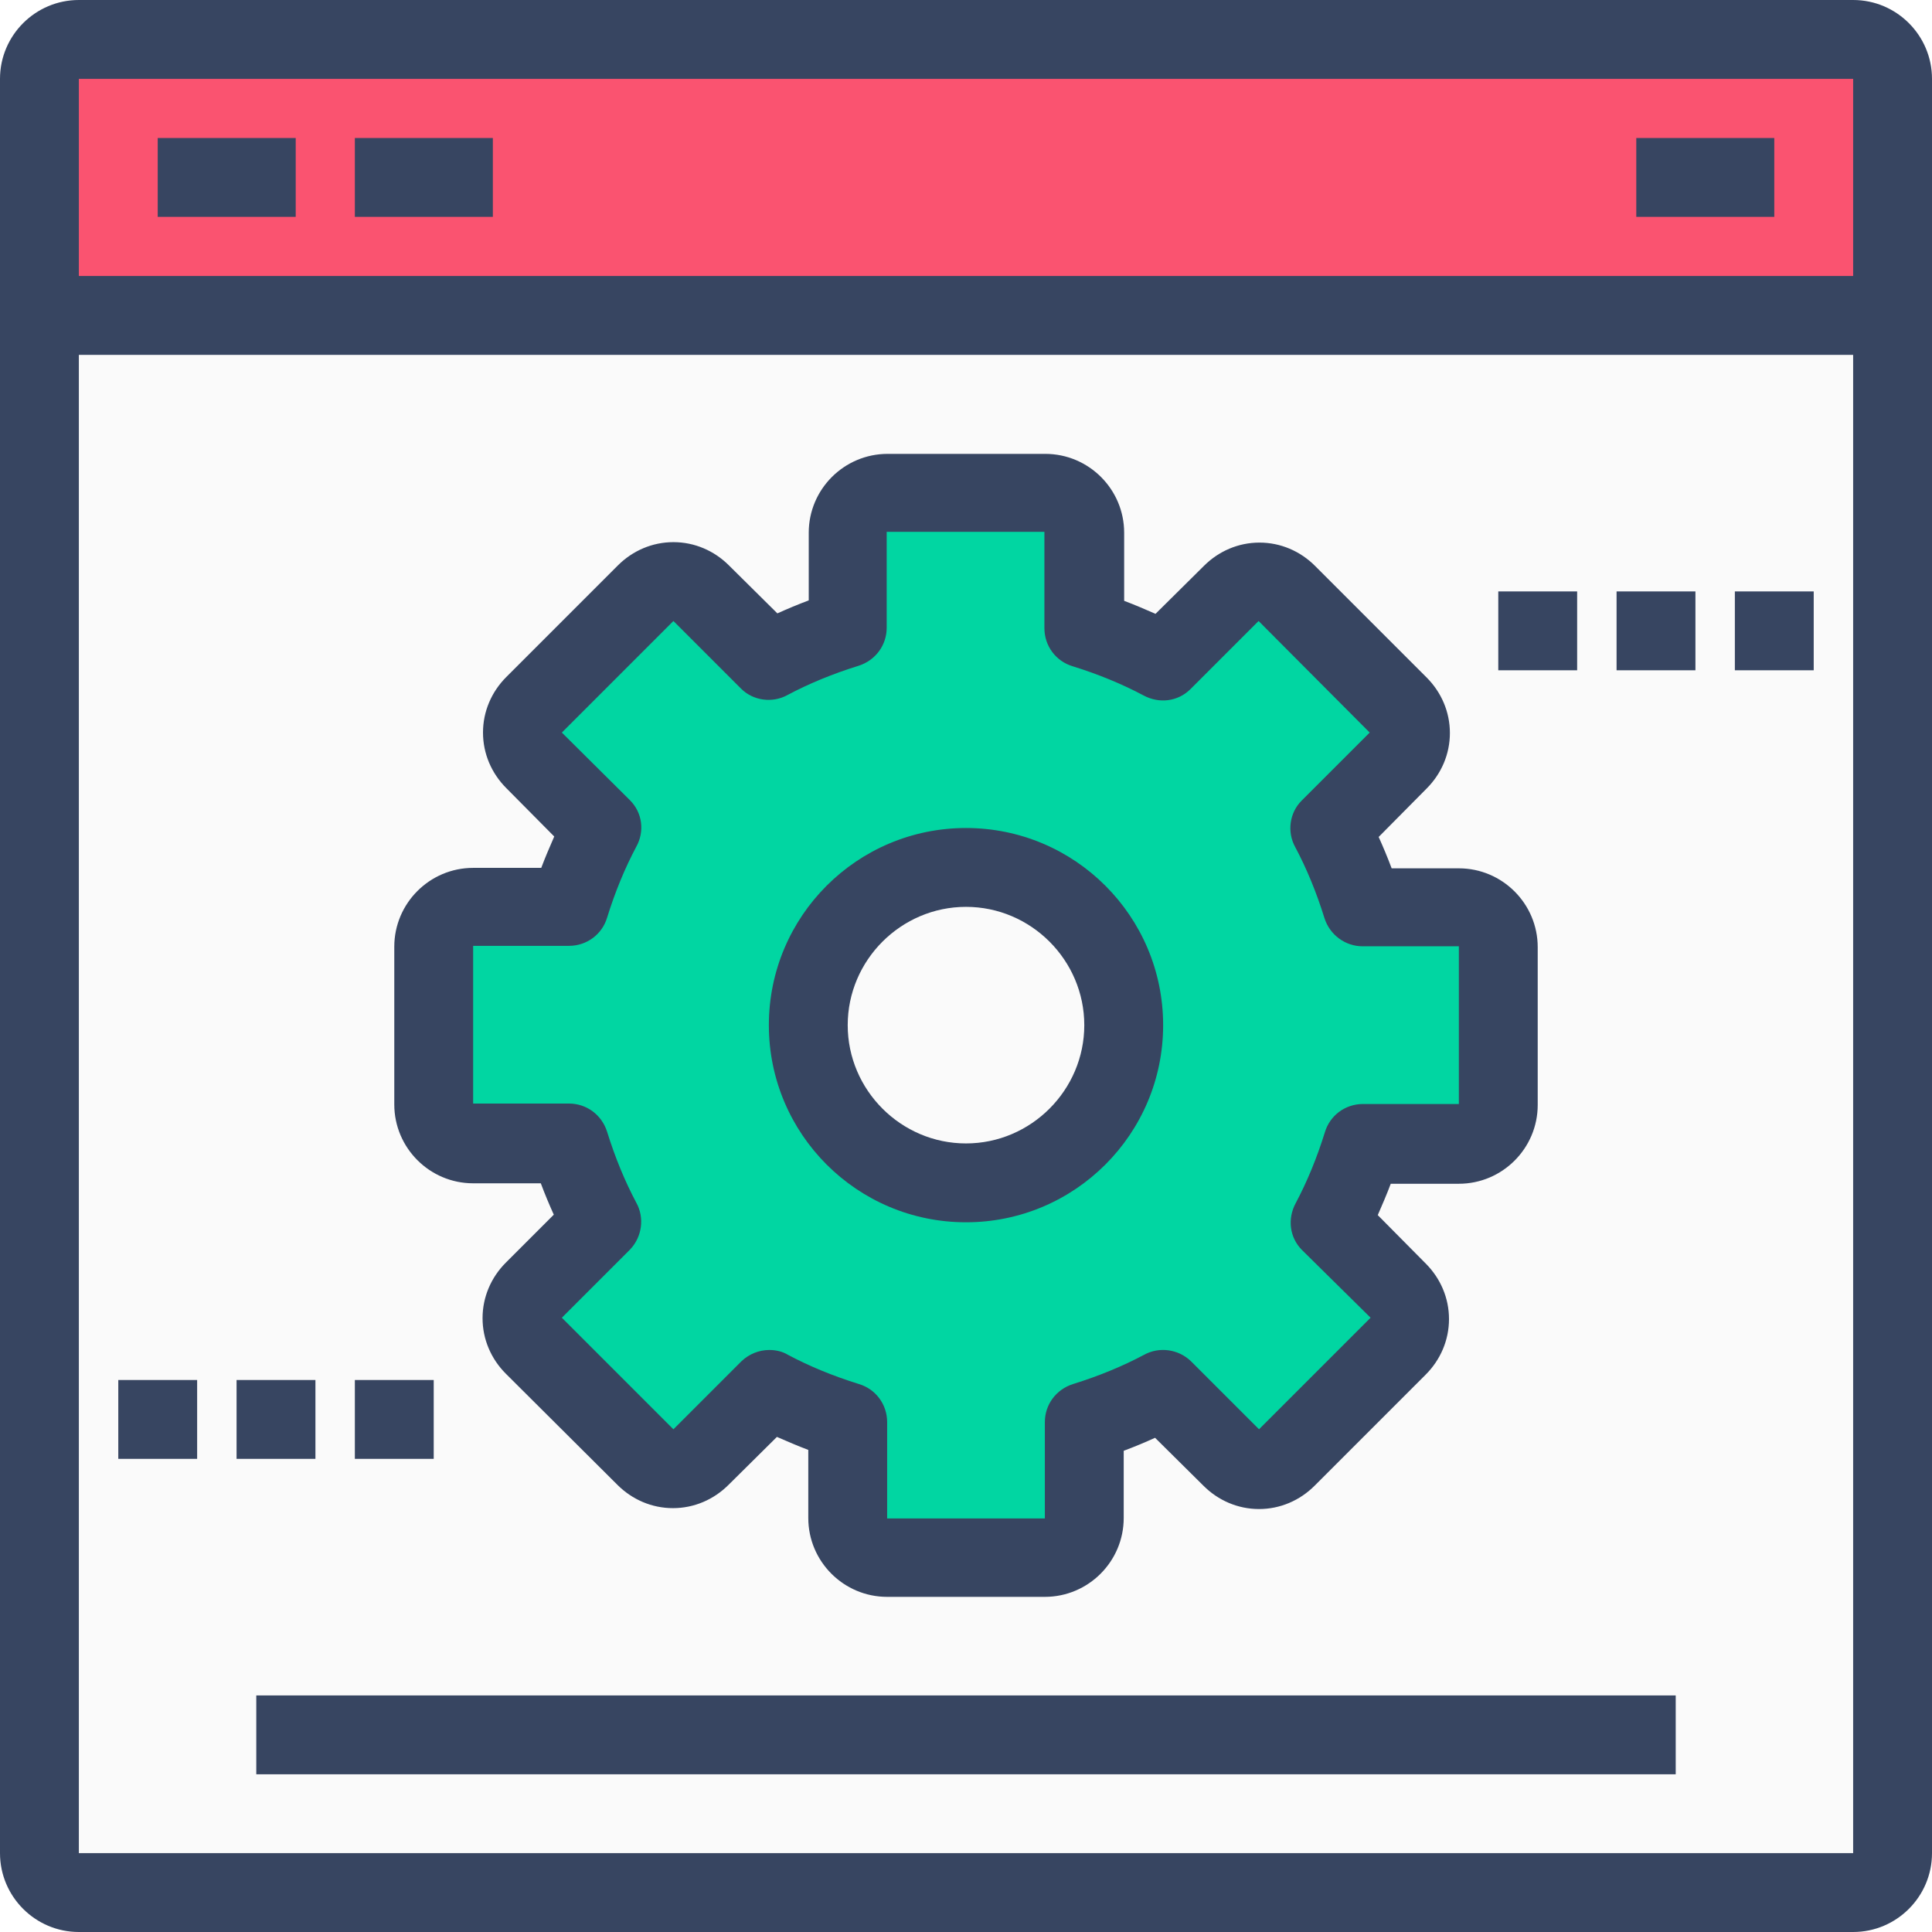
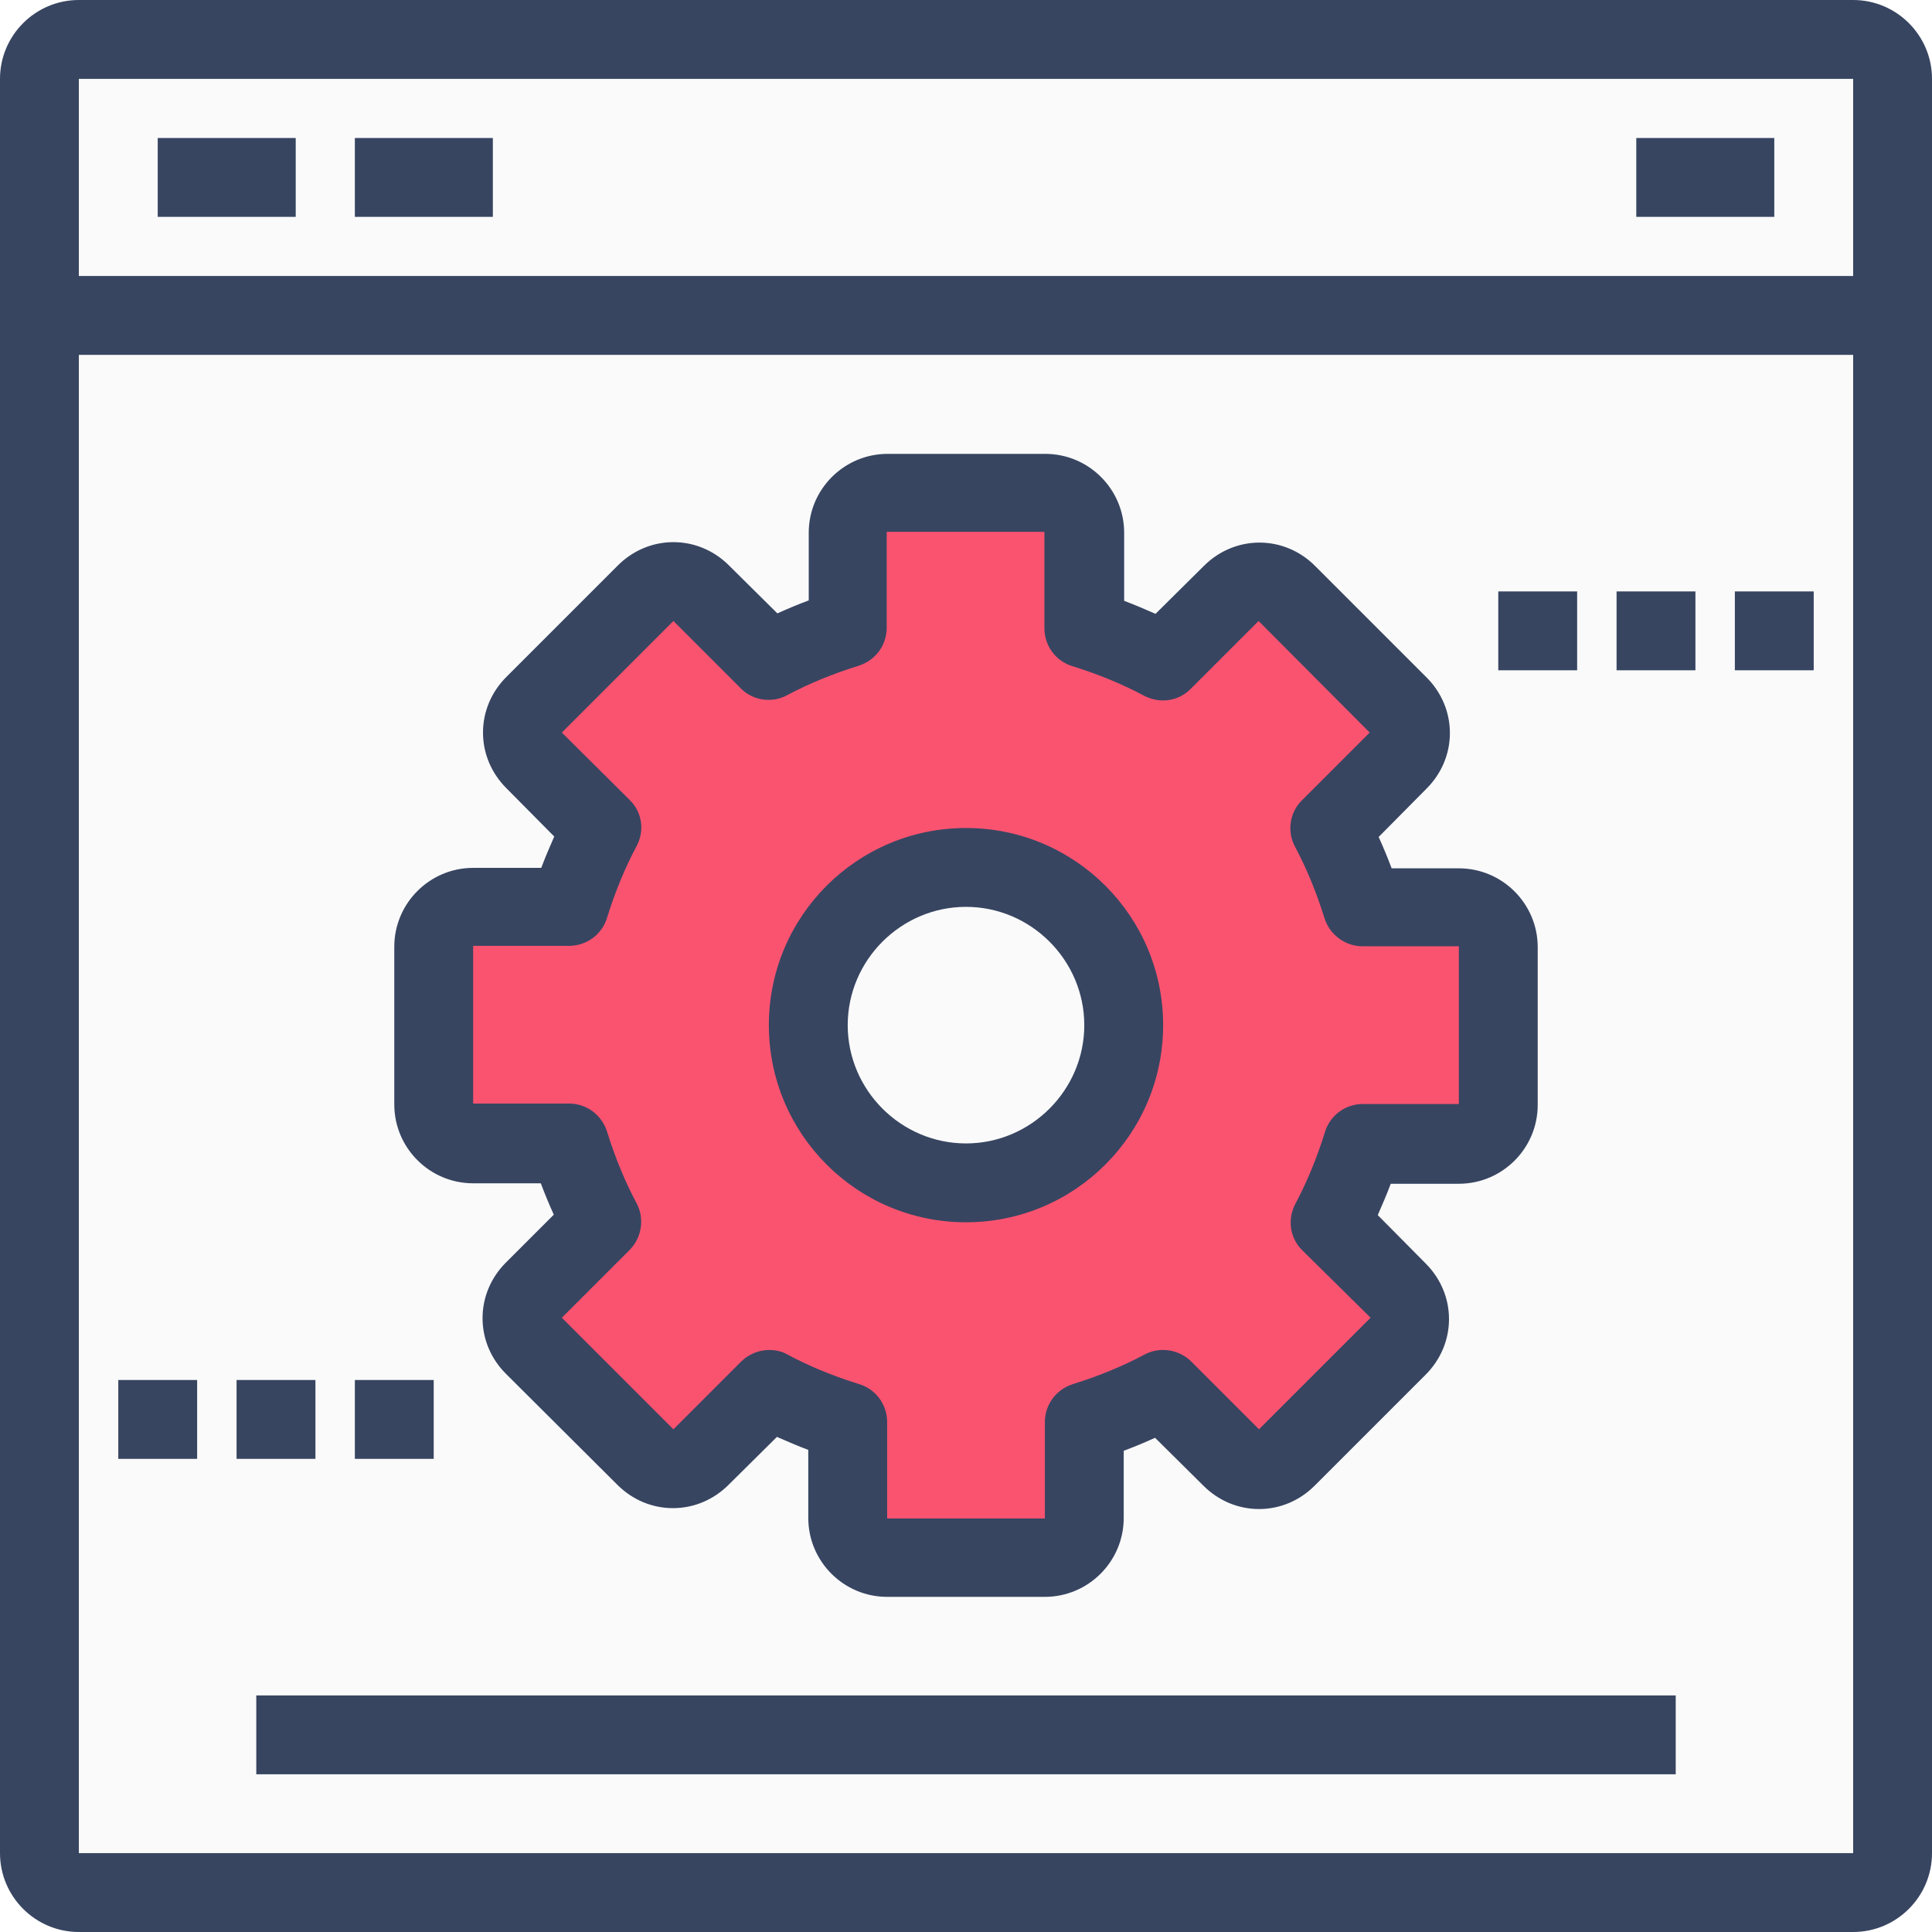
<svg xmlns="http://www.w3.org/2000/svg" version="1.1" id="Layer_1" x="0px" y="0px" viewBox="16 -15.2 431.2 431.2" style="enable-background:new 16 -15.2 431.2 431.2;" xml:space="preserve">
  <style type="text/css">
	.st0{fill:#FAFAFA;}
- 	.st1{fill:#FA5370;}
- 	.st2{fill:#374561;}
- 	.st3{fill:#01D6A2;}
+ 	.st1{fill:#374561;}
+ 	.st2{fill:#FA5370;}
</style>
  <g>
    <path class="st0" d="M438.4,55.2v343.2c0,4.8-4,8.8-8.8,8.8h-396c-4.8,0-8.8-4-8.8-8.8V55.2H438.4z" />
-     <path class="st1" d="M438.4,2.4v52.8H24.8V2.4c0-4.8,4-8.8,8.8-8.8h396C434.4-6.4,438.4-2.4,438.4,2.4L438.4,2.4z" />
-     <path class="st2" d="M429.6-15.2h-396C23.9-15.2,16-7.3,16,2.4v396c0,9.7,7.9,17.6,17.6,17.6h396c9.7,0,17.6-7.9,17.6-17.6V2.4   C447.2-7.3,439.3-15.2,429.6-15.2L429.6-15.2z M429.6,2.4v44h-396v-44C33.6,2.4,429.6,2.4,429.6,2.4z M33.6,398.4V64h396v334.4   H33.6z" />
-     <rect x="51.2" y="15.6" class="st2" width="30.8" height="17.6" />
-     <rect x="95.2" y="15.6" class="st2" width="30.8" height="17.6" />
-     <rect x="381.2" y="15.6" class="st2" width="30.8" height="17.6" />
-     <path class="st3" d="M350.4,196v35.2c0,4.8-4,8.8-8.8,8.8h-21.5c-1.9,6.2-4.2,12.1-7.3,17.5l15.2,15.2c3.4,3.4,3.4,9,0,12.4l-25,25   c-3.4,3.4-9,3.4-12.4,0l-15.2-15.2c-5.5,3-11.3,5.4-17.5,7.3v21.4c0,4.8-4,8.8-8.8,8.8h-35.2c-4.8,0-8.8-4-8.8-8.8v-21.5   c-6.2-1.9-12.1-4.2-17.5-7.3L172.4,310c-3.4,3.4-9,3.4-12.4,0l-25-25c-3.4-3.4-3.4-9,0-12.4l15.2-15.2c-3-5.5-5.4-11.3-7.3-17.5   h-21.3c-4.8,0-8.8-4-8.8-8.8v-35.2c0-4.8,4-8.8,8.8-8.8H143c1.9-6.2,4.2-12.1,7.3-17.5l-15.2-15.2c-3.4-3.4-3.4-9,0-12.4l24.9-24.9   c3.4-3.4,9-3.4,12.4,0l15.2,15.3c5.5-3,11.3-5.4,17.5-7.3v-21.6c0-4.8,4-8.8,8.8-8.8h35.2c4.8,0,8.8,4,8.8,8.8v21.4   c6.2,1.9,12.1,4.2,17.5,7.3l15.2-15.2c3.4-3.4,9-3.4,12.4,0l24.9,24.9c3.4,3.4,3.4,9,0,12.4l-15.2,15.2c3,5.5,5.4,11.3,7.3,17.5   h21.6C346.4,187.2,350.4,191.2,350.4,196L350.4,196z" />
-     <path class="st2" d="M249.2,341.2H214c-9.7,0-17.6-7.9-17.6-17.6v-15.2c-2.4-0.9-4.7-1.9-7-2.9l-10.8,10.7   c-3.3,3.3-7.7,5.2-12.4,5.2s-9.1-1.9-12.4-5.2l-24.9-24.8c-3.3-3.3-5.2-7.7-5.2-12.4c0-4.7,1.9-9.1,5.2-12.4l10.7-10.7   c-1-2.2-2-4.6-2.9-7h-15.1c-9.7,0-17.6-7.9-17.6-17.6v-35.2c0-9.7,7.9-17.6,17.6-17.6h15.2c0.9-2.4,1.9-4.7,2.9-7L129,160.7   c-3.3-3.3-5.2-7.7-5.2-12.4s1.9-9.1,5.2-12.4l24.9-24.9c3.3-3.3,7.7-5.2,12.4-5.2s9.1,1.9,12.4,5.2l10.8,10.7c2.2-1,4.6-2,7-2.9   v-15.1c0-9.7,7.9-17.6,17.6-17.6h35.2c9.7,0,17.6,7.9,17.6,17.6v15.2c2.4,0.9,4.7,1.9,7,2.9l10.8-10.7c3.3-3.3,7.7-5.2,12.4-5.2   s9.1,1.9,12.4,5.2l24.9,24.9c3.3,3.3,5.2,7.7,5.2,12.4c0,4.7-1.9,9.1-5.2,12.4l-10.7,10.8c1,2.2,2,4.6,2.9,7h15   c9.7,0,17.6,7.9,17.6,17.6v35.2c0,9.7-7.9,17.6-17.6,17.6h-15.2c-0.9,2.4-1.9,4.7-2.9,7l10.7,10.8c3.3,3.3,5.2,7.7,5.2,12.4   s-1.9,9.1-5.2,12.4l-24.8,24.8c-3.3,3.3-7.7,5.2-12.4,5.2s-9.1-1.9-12.4-5.2l-10.8-10.7c-2.2,1-4.6,2-7,2.9v15   C266.8,333.3,258.9,341.2,249.2,341.2L249.2,341.2z M187.7,286.1c1.4,0,2.9,0.3,4.2,1.1c4.7,2.5,10,4.7,15.8,6.5   c3.7,1.1,6.3,4.5,6.3,8.5v21.5h35.2v-21.5c0-3.9,2.5-7.3,6.3-8.5c5.8-1.8,11.1-4,15.8-6.5c3.4-1.9,7.7-1.3,10.5,1.4l15.2,15.2   l24.9-24.9l-15.3-15.1c-2.8-2.8-3.3-7-1.4-10.5c2.5-4.7,4.7-10,6.5-15.8c1.1-3.7,4.5-6.3,8.5-6.3h21.4V196h-21.5   c-3.8,0-7.3-2.5-8.5-6.3c-1.8-5.8-4-11.1-6.5-15.8c-1.9-3.4-1.3-7.7,1.4-10.4l15.2-15.2l-24.8-24.9l-15.2,15.2   c-2.8,2.8-7,3.3-10.5,1.4c-4.7-2.5-10-4.7-15.8-6.5c-3.7-1.1-6.3-4.5-6.3-8.5v-21.5h-35.2v21.4c0,3.9-2.5,7.3-6.3,8.5   c-5.8,1.8-11.1,4-15.8,6.5c-3.4,1.9-7.7,1.3-10.4-1.4l-15.1-15.1l-24.9,24.9l15.2,15.1c2.8,2.8,3.3,7,1.4,10.4   c-2.5,4.7-4.7,10-6.5,15.8c-1.1,3.7-4.5,6.3-8.5,6.3h-21.4v35.2H143c3.9,0,7.3,2.5,8.5,6.3c1.8,5.8,4,11.1,6.5,15.8   c1.9,3.4,1.3,7.7-1.4,10.5l-15.2,15.2l24.9,24.9l15.2-15.2C183.2,287,185.4,286.1,187.7,286.1L187.7,286.1z" />
+     <path class="st0" d="M438.4,2.4v52.8H24.8V2.4c0-4.8,4-8.8,8.8-8.8h396C434.4-6.4,438.4-2.4,438.4,2.4L438.4,2.4z" />
+     <path class="st1" d="M429.6-15.2h-396C23.9-15.2,16-7.3,16,2.4v396c0,9.7,7.9,17.6,17.6,17.6h396c9.7,0,17.6-7.9,17.6-17.6V2.4   C447.2-7.3,439.3-15.2,429.6-15.2L429.6-15.2z M429.6,2.4v44h-396v-44C33.6,2.4,429.6,2.4,429.6,2.4z M33.6,398.4V64h396v334.4   H33.6z" />
+     <rect x="51.2" y="15.6" class="st1" width="30.8" height="17.6" />
+     <rect x="95.2" y="15.6" class="st1" width="30.8" height="17.6" />
+     <rect x="381.2" y="15.6" class="st1" width="30.8" height="17.6" />
+     <path class="st2" d="M350.4,196v35.2c0,4.8-4,8.8-8.8,8.8h-21.5c-1.9,6.2-4.2,12.1-7.3,17.5l15.2,15.2c3.4,3.4,3.4,9,0,12.4l-25,25   c-3.4,3.4-9,3.4-12.4,0l-15.2-15.2c-5.5,3-11.3,5.4-17.5,7.3v21.4c0,4.8-4,8.8-8.8,8.8h-35.2c-4.8,0-8.8-4-8.8-8.8v-21.5   c-6.2-1.9-12.1-4.2-17.5-7.3L172.4,310c-3.4,3.4-9,3.4-12.4,0l-25-25c-3.4-3.4-3.4-9,0-12.4l15.2-15.2c-3-5.5-5.4-11.3-7.3-17.5   h-21.3c-4.8,0-8.8-4-8.8-8.8v-35.2c0-4.8,4-8.8,8.8-8.8H143c1.9-6.2,4.2-12.1,7.3-17.5l-15.2-15.2c-3.4-3.4-3.4-9,0-12.4l24.9-24.9   c3.4-3.4,9-3.4,12.4,0l15.2,15.3c5.5-3,11.3-5.4,17.5-7.3v-21.6c0-4.8,4-8.8,8.8-8.8h35.2c4.8,0,8.8,4,8.8,8.8v21.4   c6.2,1.9,12.1,4.2,17.5,7.3l15.2-15.2c3.4-3.4,9-3.4,12.4,0l24.9,24.9c3.4,3.4,3.4,9,0,12.4l-15.2,15.2c3,5.5,5.4,11.3,7.3,17.5   h21.6C346.4,187.2,350.4,191.2,350.4,196L350.4,196z" />
+     <path class="st1" d="M249.2,341.2H214c-9.7,0-17.6-7.9-17.6-17.6v-15.2c-2.4-0.9-4.7-1.9-7-2.9l-10.8,10.7   c-3.3,3.3-7.7,5.2-12.4,5.2s-9.1-1.9-12.4-5.2l-24.9-24.8c-3.3-3.3-5.2-7.7-5.2-12.4c0-4.7,1.9-9.1,5.2-12.4l10.7-10.7   c-1-2.2-2-4.6-2.9-7h-15.1c-9.7,0-17.6-7.9-17.6-17.6v-35.2c0-9.7,7.9-17.6,17.6-17.6h15.2c0.9-2.4,1.9-4.7,2.9-7L129,160.7   c-3.3-3.3-5.2-7.7-5.2-12.4s1.9-9.1,5.2-12.4l24.9-24.9c3.3-3.3,7.7-5.2,12.4-5.2s9.1,1.9,12.4,5.2l10.8,10.7c2.2-1,4.6-2,7-2.9   v-15.1c0-9.7,7.9-17.6,17.6-17.6h35.2c9.7,0,17.6,7.9,17.6,17.6v15.2c2.4,0.9,4.7,1.9,7,2.9l10.8-10.7c3.3-3.3,7.7-5.2,12.4-5.2   s9.1,1.9,12.4,5.2l24.9,24.9c3.3,3.3,5.2,7.7,5.2,12.4c0,4.7-1.9,9.1-5.2,12.4l-10.7,10.8c1,2.2,2,4.6,2.9,7h15   c9.7,0,17.6,7.9,17.6,17.6v35.2c0,9.7-7.9,17.6-17.6,17.6h-15.2c-0.9,2.4-1.9,4.7-2.9,7l10.7,10.8c3.3,3.3,5.2,7.7,5.2,12.4   s-1.9,9.1-5.2,12.4l-24.8,24.8c-3.3,3.3-7.7,5.2-12.4,5.2s-9.1-1.9-12.4-5.2l-10.8-10.7c-2.2,1-4.6,2-7,2.9v15   C266.8,333.3,258.9,341.2,249.2,341.2L249.2,341.2z M187.7,286.1c1.4,0,2.9,0.3,4.2,1.1c4.7,2.5,10,4.7,15.8,6.5   c3.7,1.1,6.3,4.5,6.3,8.5v21.5h35.2v-21.5c0-3.9,2.5-7.3,6.3-8.5c5.8-1.8,11.1-4,15.8-6.5c3.4-1.9,7.7-1.3,10.5,1.4l15.2,15.2   l24.9-24.9l-15.3-15.1c-2.8-2.8-3.3-7-1.4-10.5c2.5-4.7,4.7-10,6.5-15.8c1.1-3.7,4.5-6.3,8.5-6.3h21.4V196h-21.5   c-3.8,0-7.3-2.5-8.5-6.3c-1.8-5.8-4-11.1-6.5-15.8c-1.9-3.4-1.3-7.7,1.4-10.4l15.2-15.2l-24.8-24.9l-15.2,15.2   c-2.8,2.8-7,3.3-10.5,1.4c-4.7-2.5-10-4.7-15.8-6.5c-3.7-1.1-6.3-4.5-6.3-8.5v-21.5h-35.2v21.4c0,3.9-2.5,7.3-6.3,8.5   c-5.8,1.8-11.1,4-15.8,6.5c-3.4,1.9-7.7,1.3-10.4-1.4l-15.1-15.1l-24.9,24.9l15.2,15.1c2.8,2.8,3.3,7,1.4,10.4   c-2.5,4.7-4.7,10-6.5,15.8c-1.1,3.7-4.5,6.3-8.5,6.3h-21.4v35.2H143c3.9,0,7.3,2.5,8.5,6.3c1.8,5.8,4,11.1,6.5,15.8   c1.9,3.4,1.3,7.7-1.4,10.5l-15.2,15.2l24.9,24.9l15.2-15.2C183.2,287,185.4,286.1,187.7,286.1L187.7,286.1z" />
    <path class="st0" d="M231.6,178.4c19.5,0,35.2,15.7,35.2,35.2s-15.7,35.2-35.2,35.2s-35.2-15.7-35.2-35.2S212.1,178.4,231.6,178.4   L231.6,178.4z" />
-     <path class="st2" d="M231.6,257.6c-24.3,0-44-19.7-44-44s19.7-44,44-44s44,19.7,44,44S255.9,257.6,231.6,257.6L231.6,257.6z    M231.6,187.2c-14.5,0-26.4,11.9-26.4,26.4s11.9,26.4,26.4,26.4s26.4-11.9,26.4-26.4S246.1,187.2,231.6,187.2L231.6,187.2z" />
-     <rect x="350.4" y="116.8" class="st2" width="17.6" height="17.6" />
-     <rect x="376.8" y="116.8" class="st2" width="17.6" height="17.6" />
-     <rect x="403.2" y="116.8" class="st2" width="17.6" height="17.6" />
-     <rect x="42.4" y="292.8" class="st2" width="17.6" height="17.6" />
-     <rect x="68.8" y="292.8" class="st2" width="17.6" height="17.6" />
-     <rect x="95.2" y="292.8" class="st2" width="17.6" height="17.6" />
-     <rect x="73.2" y="363.2" class="st2" width="316.8" height="17.6" />
+     <path class="st1" d="M231.6,257.6c-24.3,0-44-19.7-44-44s19.7-44,44-44s44,19.7,44,44S255.9,257.6,231.6,257.6L231.6,257.6z    M231.6,187.2c-14.5,0-26.4,11.9-26.4,26.4s11.9,26.4,26.4,26.4s26.4-11.9,26.4-26.4S246.1,187.2,231.6,187.2L231.6,187.2z" />
+     <rect x="350.4" y="116.8" class="st1" width="17.6" height="17.6" />
+     <rect x="376.8" y="116.8" class="st1" width="17.6" height="17.6" />
+     <rect x="403.2" y="116.8" class="st1" width="17.6" height="17.6" />
+     <rect x="42.4" y="292.8" class="st1" width="17.6" height="17.6" />
+     <rect x="68.8" y="292.8" class="st1" width="17.6" height="17.6" />
+     <rect x="95.2" y="292.8" class="st1" width="17.6" height="17.6" />
+     <rect x="73.2" y="363.2" class="st1" width="316.8" height="17.6" />
  </g>
</svg>
